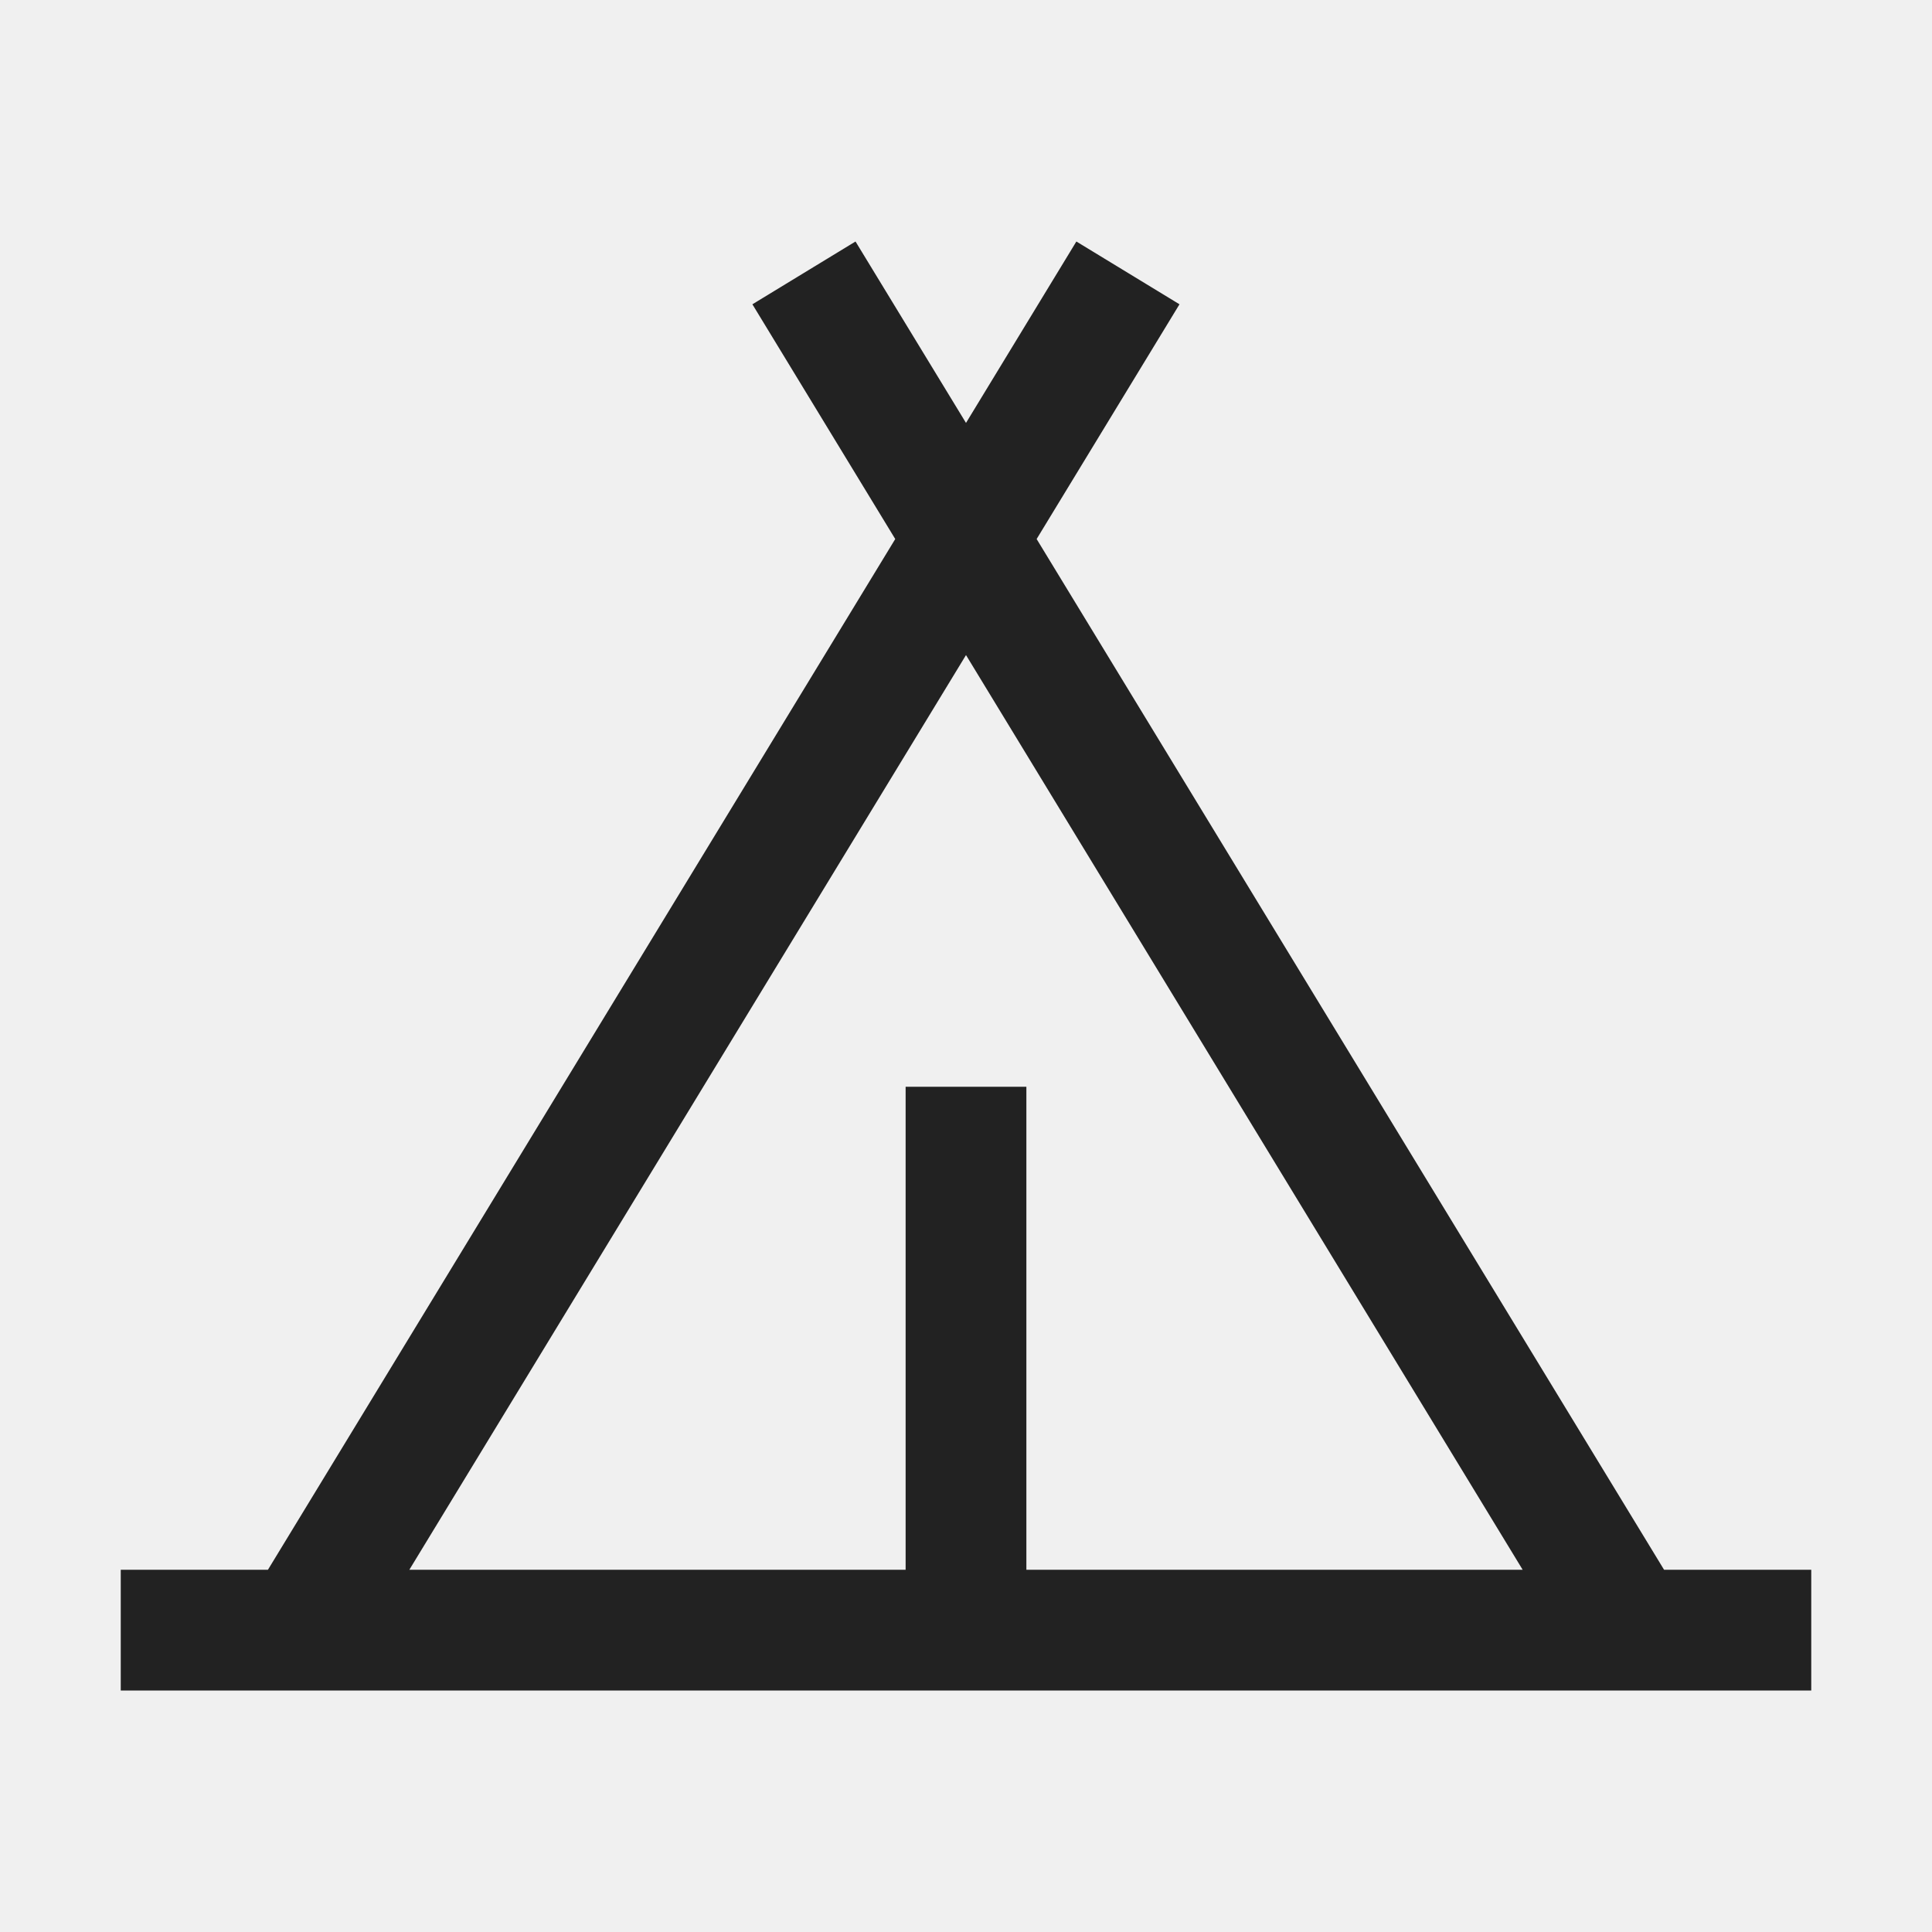
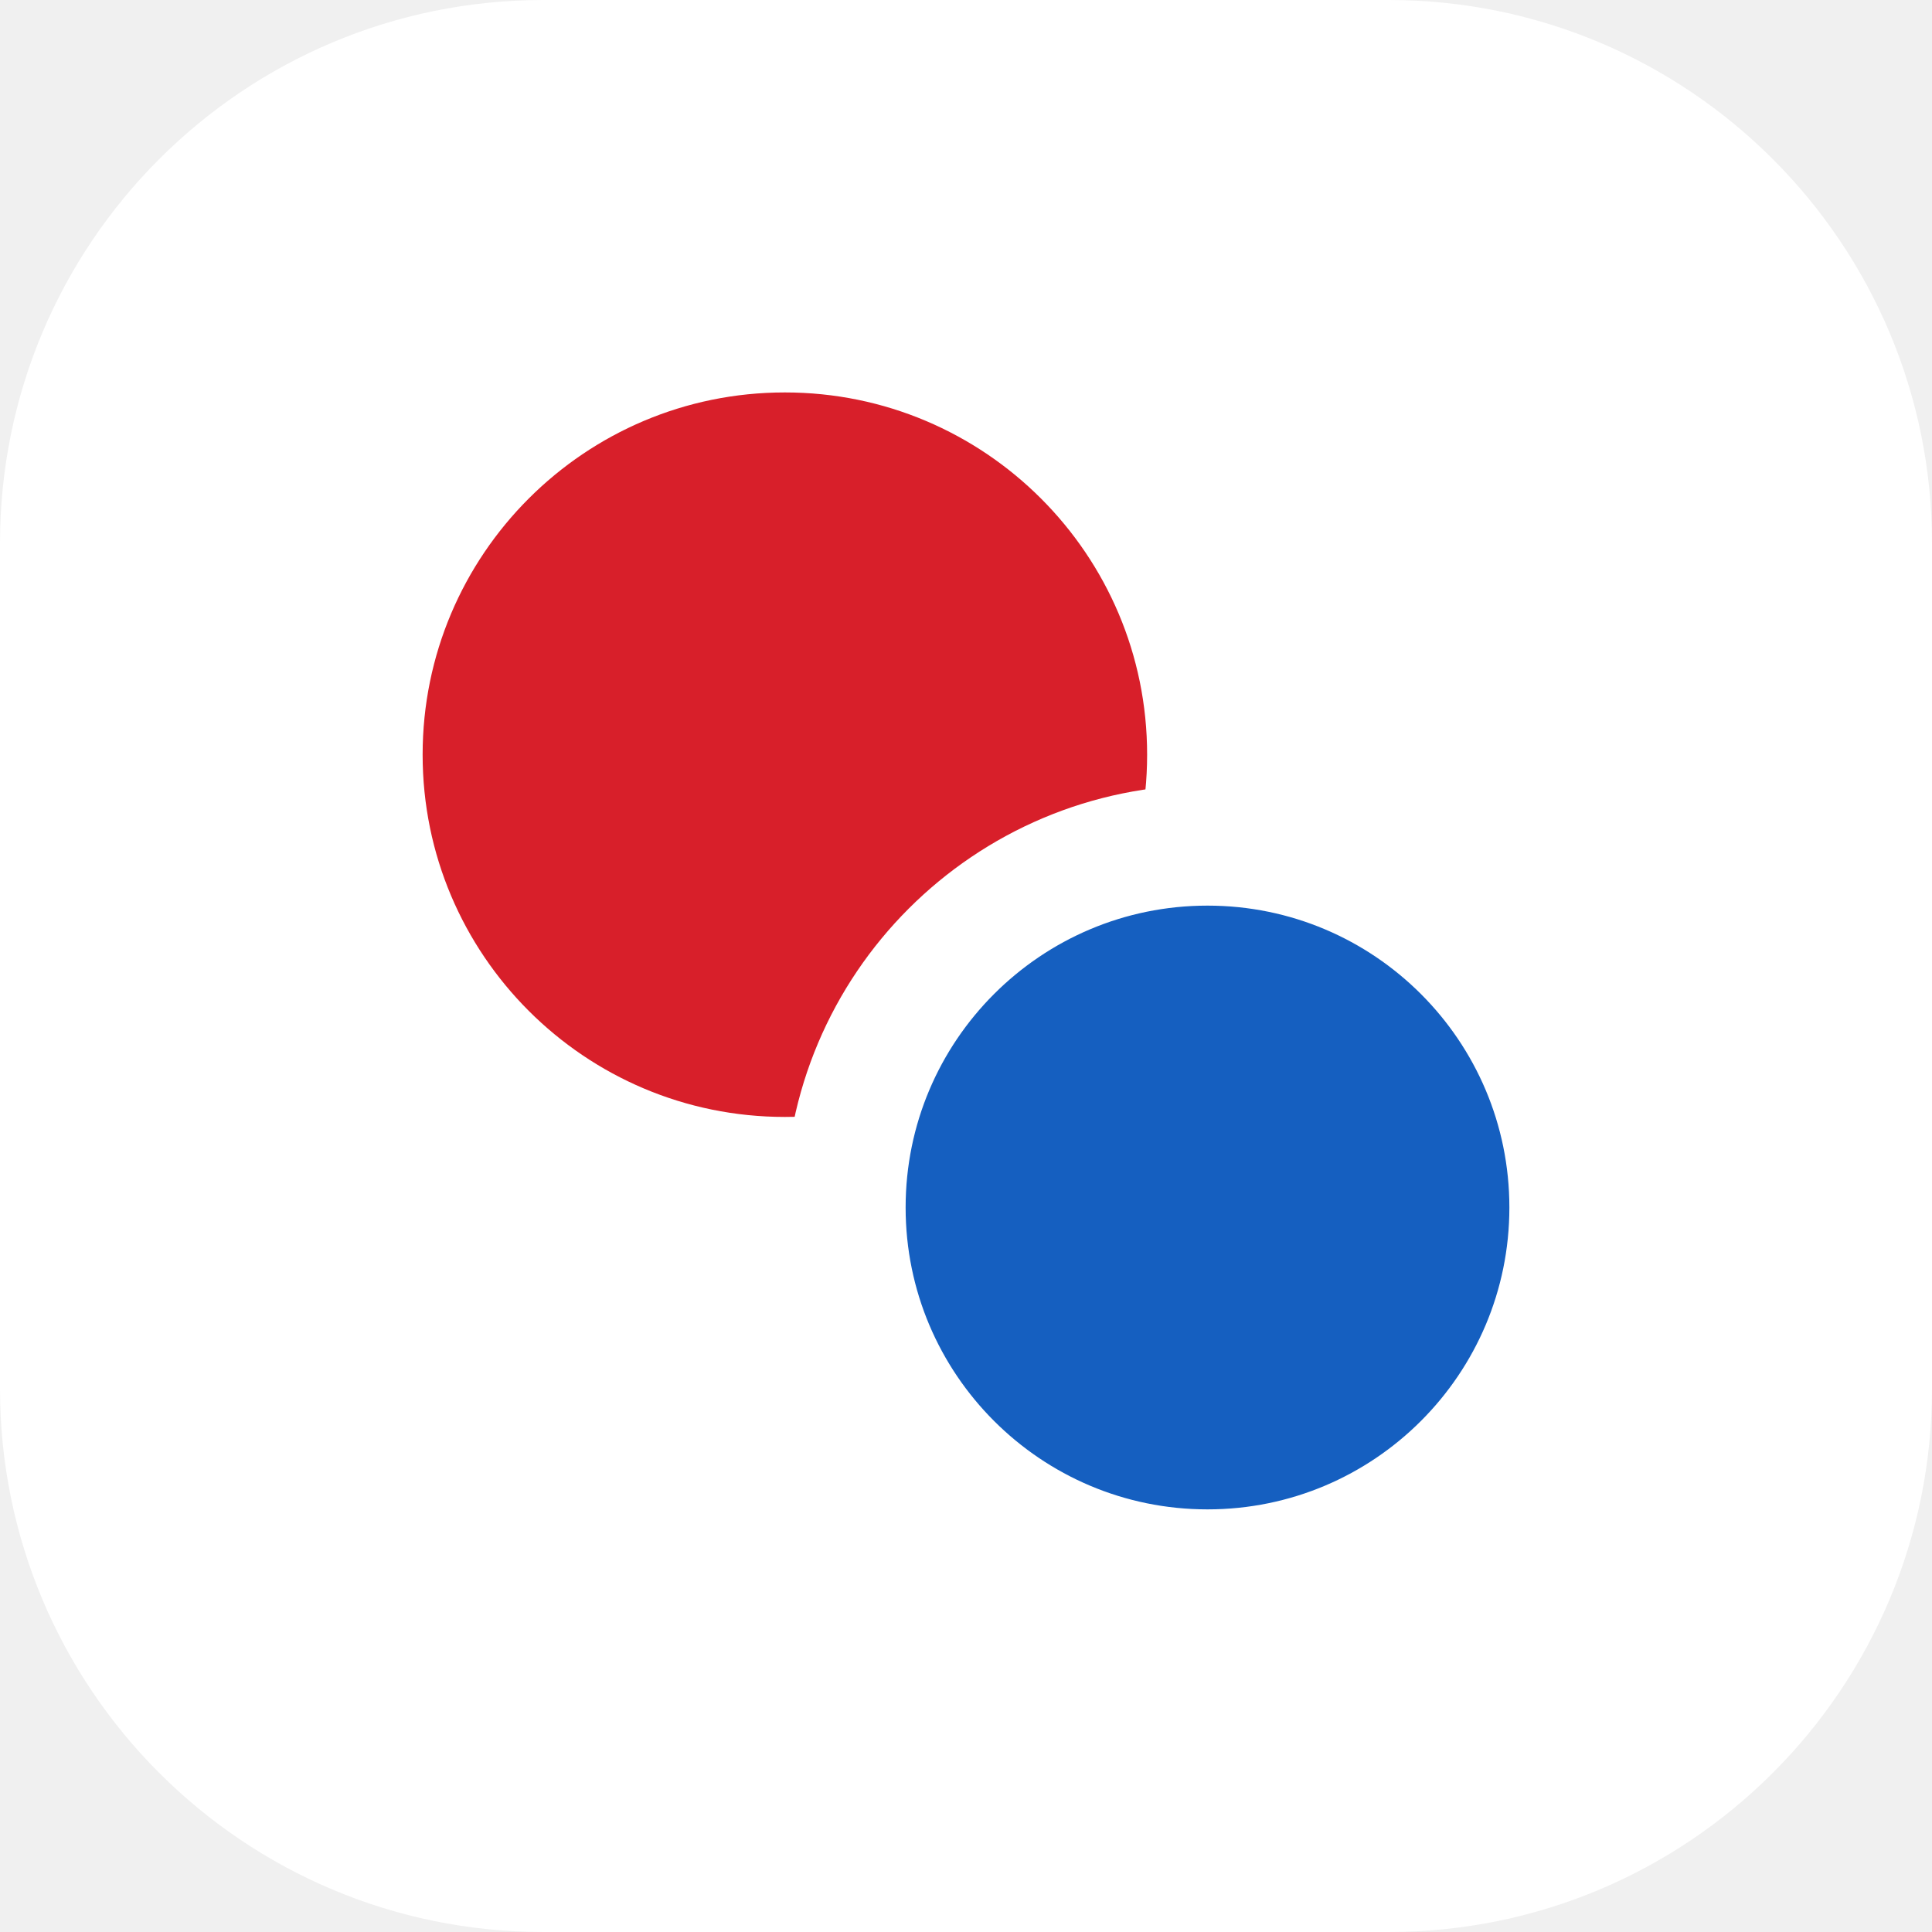
- <svg xmlns="http://www.w3.org/2000/svg" viewBox="0 0 32 32">
-   <style>
-     path { fill: #222; }
-     @media (prefers-color-scheme: dark) {
-       path { fill: #ffffff; }
-     }
-   </style>
-   <path d="M27.562 26L17.17 8.928l2.366-3.888L17.828 4L16 7.005L14.17 4l-1.708 1.04l2.366 3.888L4.438 26H2v2h28v-2zM16 10.85L25.22 26H17v-8h-2v8H6.78z" />
+ <svg xmlns="http://www.w3.org/2000/svg" viewBox="0 0 64 64">
+   <rect width="64" height="64" rx="18" fill="#fff" />
+   <circle cx="26" cy="25" r="14" fill="#d81f2a" stroke="#fff" stroke-width="4" />
+   <circle cx="40" cy="40" r="12" fill="#155fc0" stroke="#fff" stroke-width="4" />
</svg>
